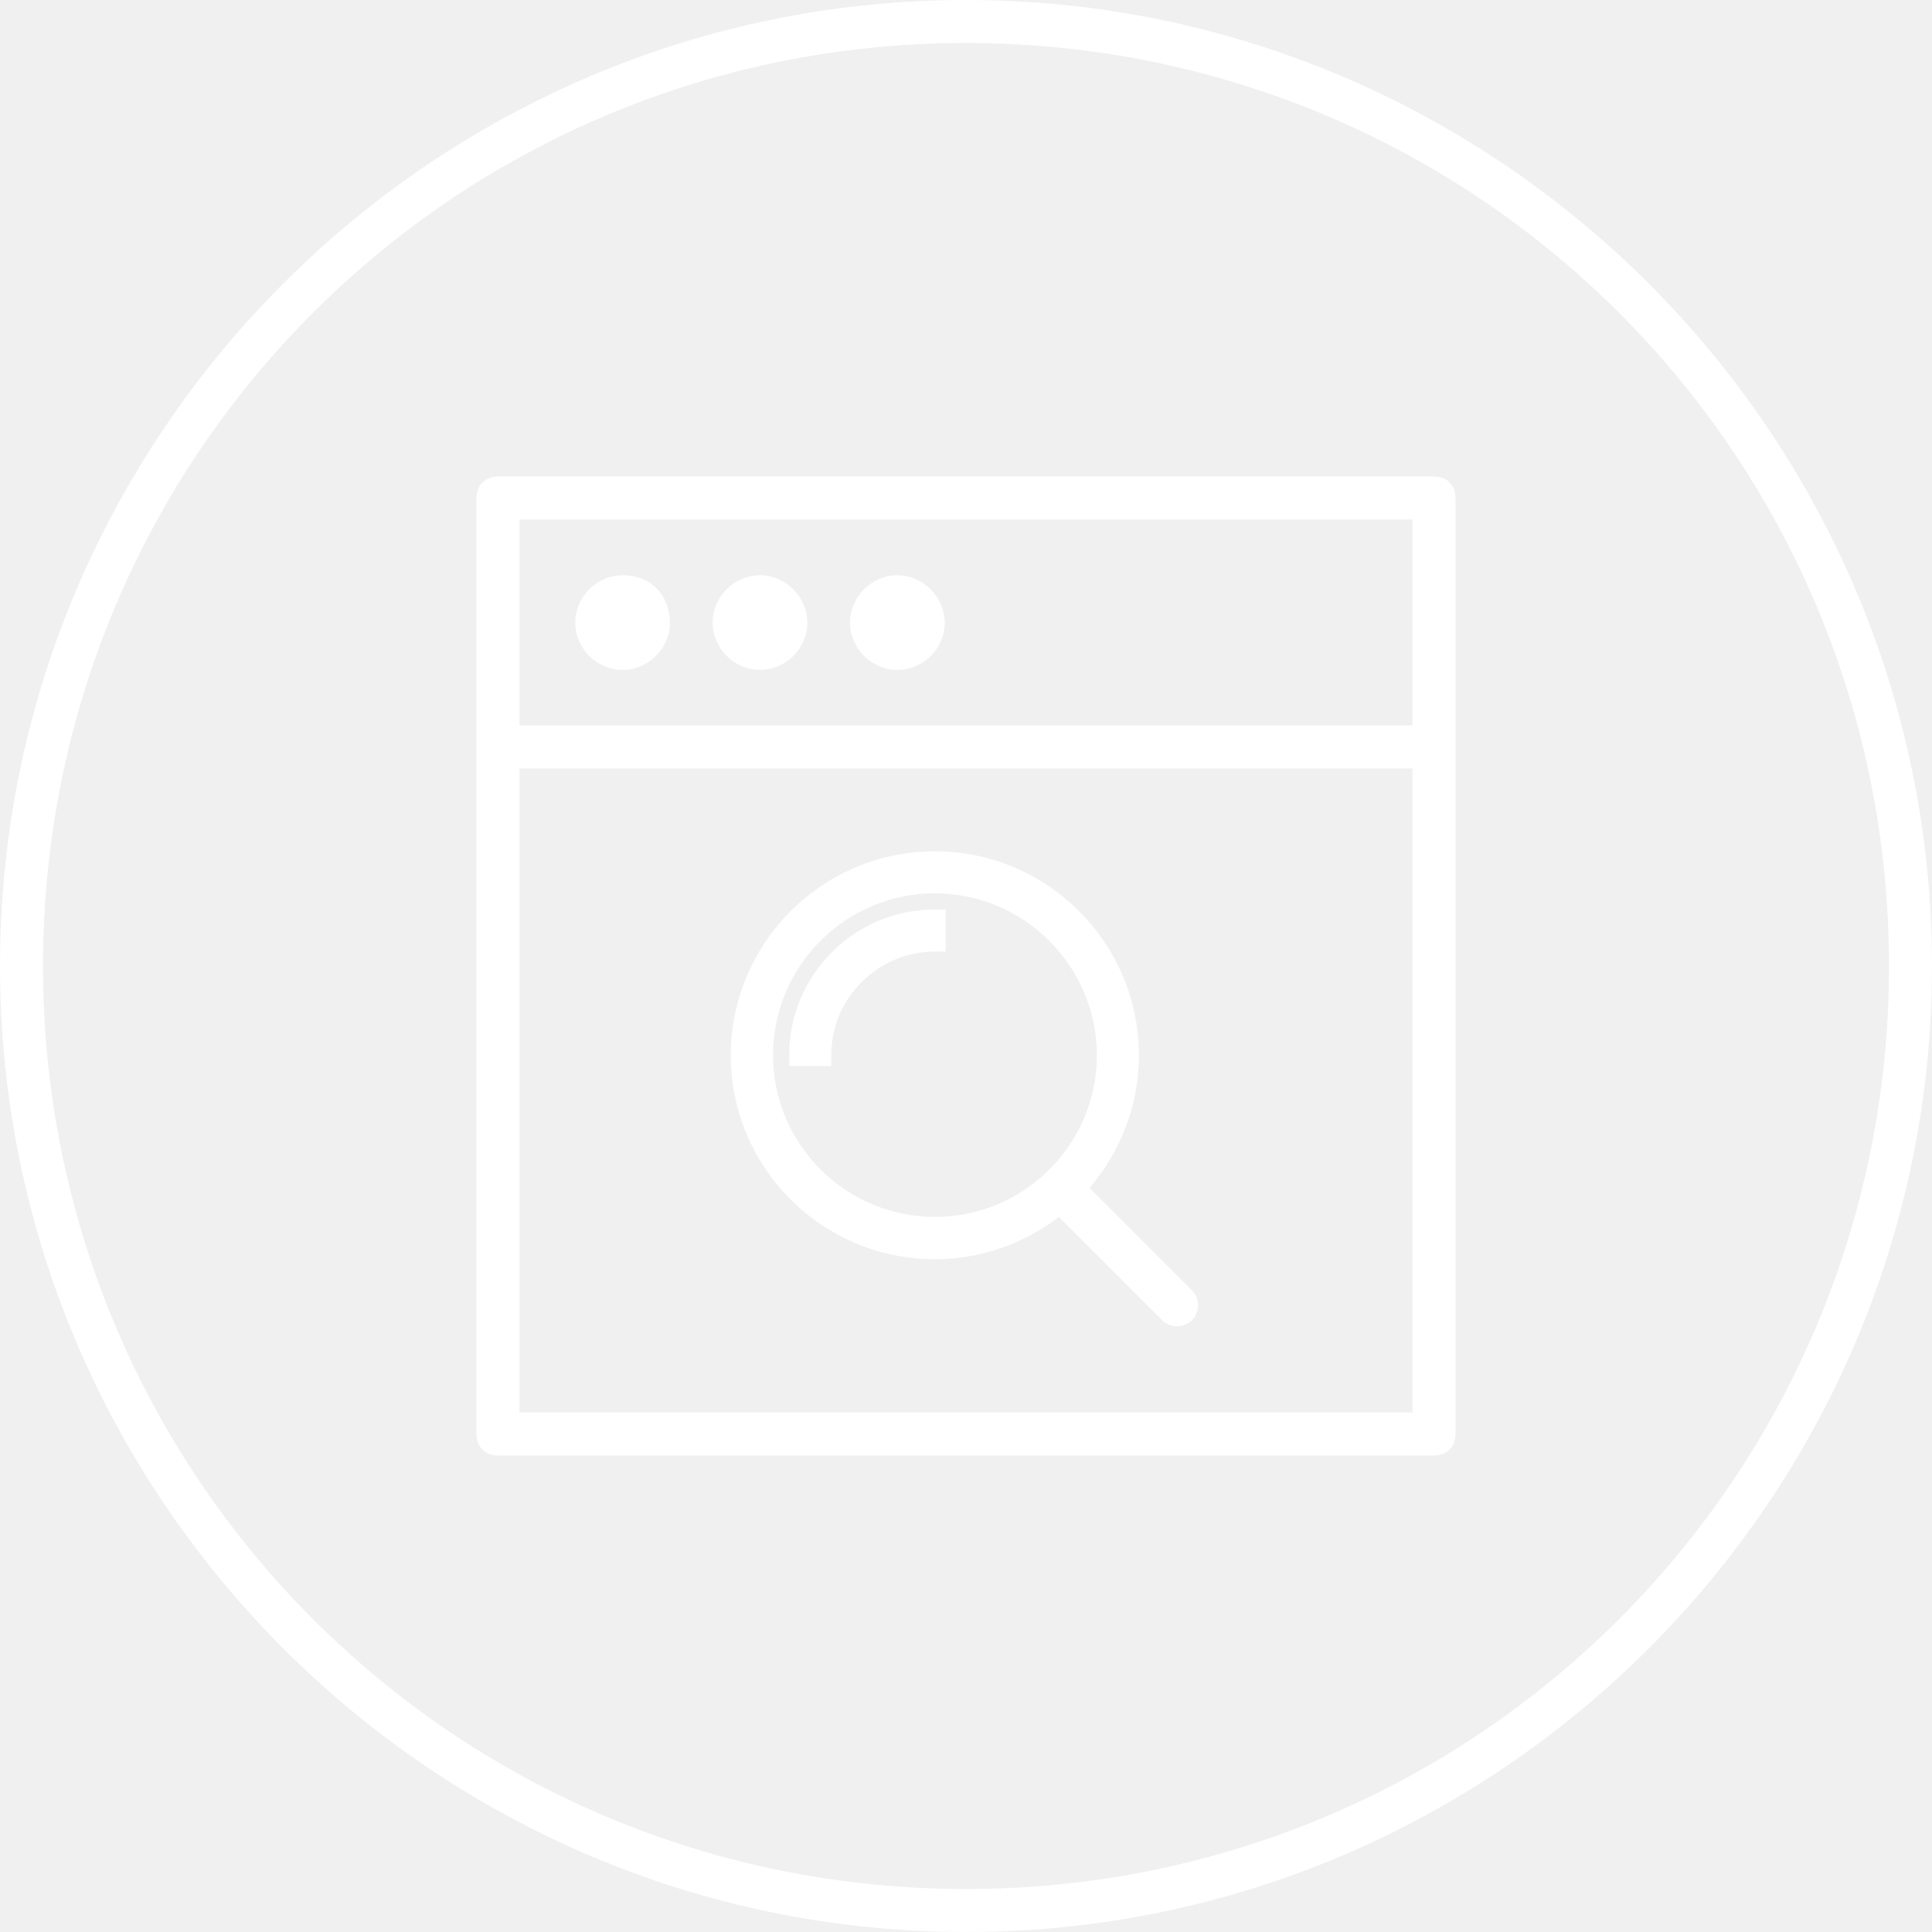
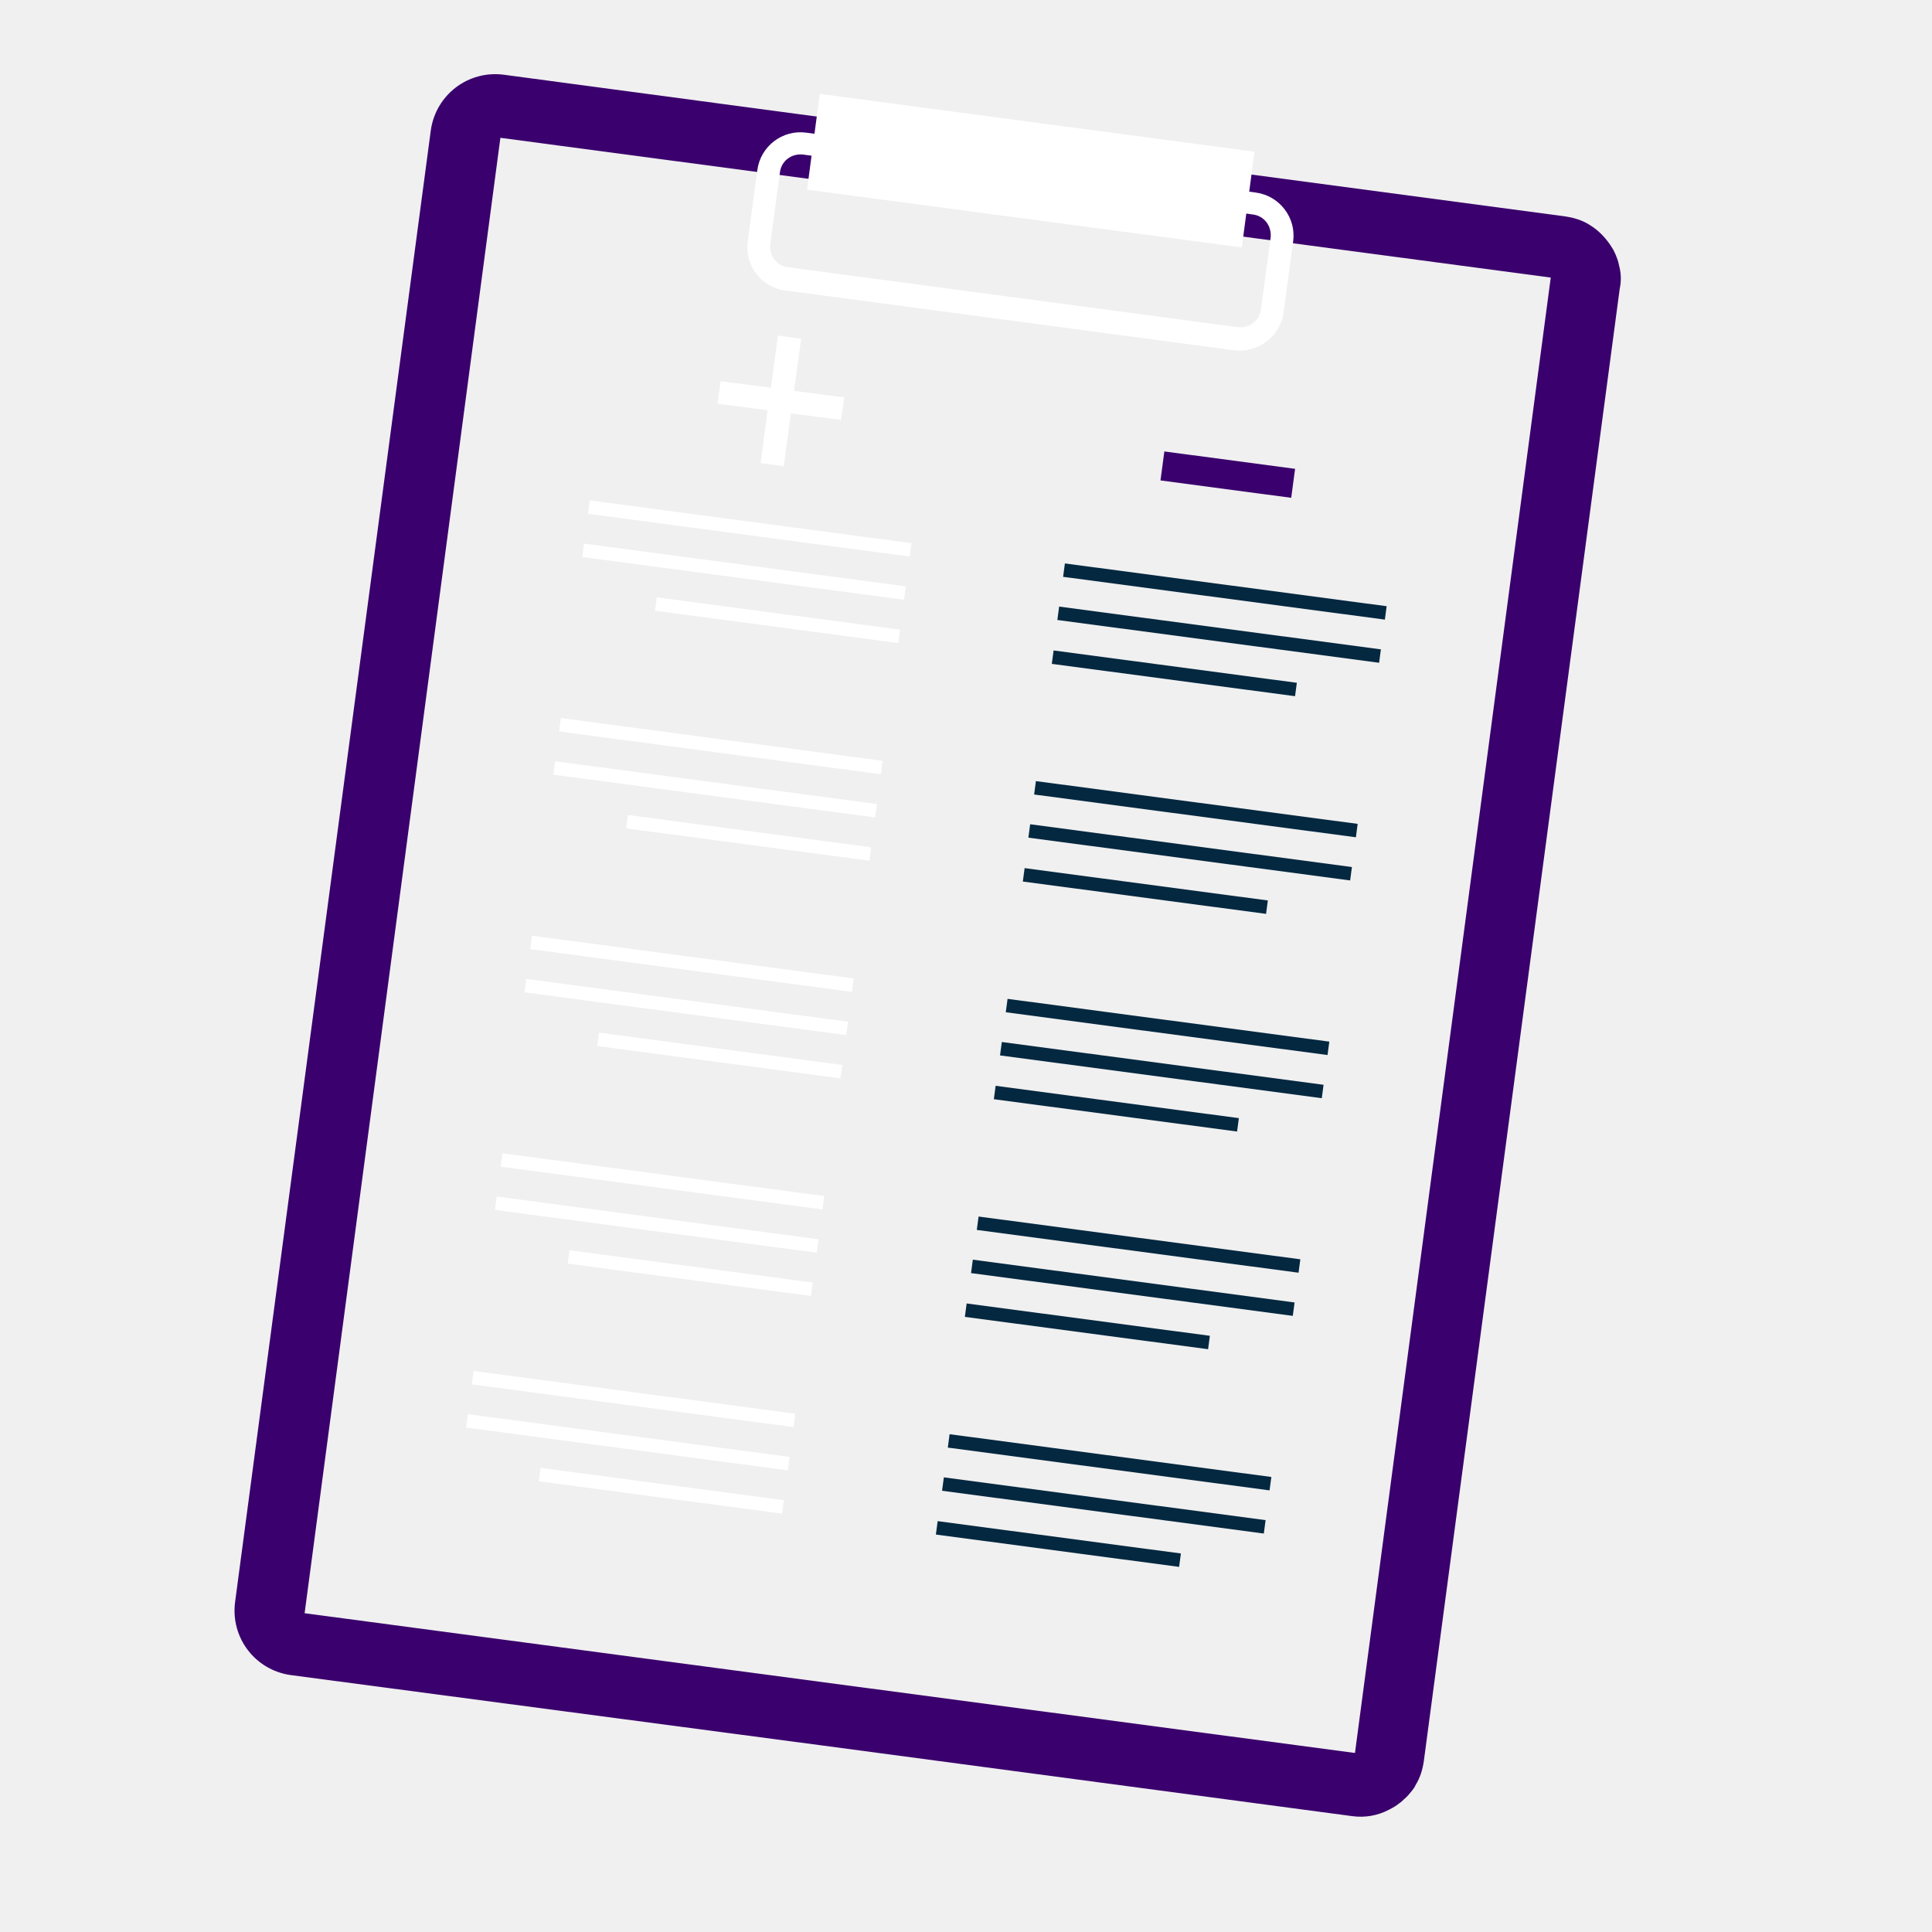
- <svg xmlns="http://www.w3.org/2000/svg" version="1.1" id="Calque_1" x="0px" y="0px" viewBox="0 240 800 800" enable-background="new 0 240 800 800" xml:space="preserve">
+ <svg xmlns="http://www.w3.org/2000/svg" version="1.1" id="Calque_1" x="0px" y="0px" viewBox="0 0 300 300" enable-background="new 0 0 300 300" xml:space="preserve">
  <g>
    <g>
-       <path fill="#FFFFFF" d="M400,1040C179.6,1040,0,860.4,0,640s179.6-400,400-400s400,179.6,400,400S620.4,1040,400,1040L400,1040z     M400,257.8C188.4,257.8,17.8,428.4,17.8,640s170.7,382.2,382.2,382.2S782.2,851.6,782.2,640S611.6,257.8,400,257.8L400,257.8z" />
+       <path fill="#3A006D" d="M251.4,41.2c-0.1-0.6-0.3-1.1-0.5-1.6c-0.2-0.4-0.3-0.7-0.5-1c-0.9-1.5-2.1-2.8-3.6-3.7    c-1.1-0.7-2.4-1.1-3.8-1.3l-82.5-11L78.2,11.6c-5.5-0.7-10.5,3.1-11.3,8.6L36.5,248.8c-0.7,5.5,3.1,10.5,8.6,11.3l82.3,10.9    l82.5,11c2.1,0.3,4.1-0.1,5.8-1c0.6-0.3,1.1-0.6,1.6-1c0.3-0.2,0.5-0.4,0.7-0.6c0.5-0.4,0.9-0.9,1.3-1.4c0.2-0.3,0.4-0.5,0.5-0.8    c0.7-1.1,1.1-2.4,1.3-3.8l30.4-228.5C251.8,43.5,251.7,42.3,251.4,41.2z M210.4,272.2L47.3,250.5L77.7,21.4l163.1,21.7    L210.4,272.2z" />
+       <g>
+         <g>
+           <path fill="#FFFFFF" d="M191.7,54.4l-69.8-9.3c-3.7-0.5-6.3-3.9-5.8-7.6l1.5-11.1c0.5-3.7,3.9-6.3,7.6-5.8l69.8,9.3      c3.7,0.5,6.3,3.9,5.8,7.6l-1.5,11.1C198.8,52.2,195.4,54.8,191.7,54.4z M124.7,24c-1.8-0.2-3.4,1-3.6,2.8l-1.5,11.1      c-0.2,1.8,1,3.4,2.8,3.6l69.8,9.3c1.8,0.2,3.4-1,3.6-2.8l1.5-11.1c0.2-1.8-1-3.4-2.8-3.6L124.7,24z" />
+         </g>
+       </g>
+       <g>
+         <rect x="126" y="19" transform="matrix(0.9913 0.1318 -0.1318 0.9913 4.8949 -20.862)" fill="#FFFFFF" width="68.1" height="15" />
+       </g>
+     </g>
+     <g>
+       <g>
+         <rect x="165" y="90.8" transform="matrix(0.9913 0.1318 -0.1318 0.9913 13.7594 -24.2677)" fill="#042840" width="50.4" height="2.1" />
+       </g>
+       <g>
+         <rect x="164.1" y="97.5" transform="matrix(0.9913 0.1318 -0.1318 0.9913 14.6418 -24.0904)" fill="#042840" width="50.4" height="2.1" />
+       </g>
+       <g>
+         <rect x="163.3" y="103.5" transform="matrix(0.9913 0.1318 -0.1318 0.9913 15.3649 -23.1199)" fill="#042840" width="38.1" height="2.1" />
+       </g>
+     </g>
+     <g>
+       <g>
+         <rect x="160.5" y="124.6" transform="matrix(0.9913 0.1318 -0.1318 0.9913 18.1744 -23.3807)" fill="#042840" width="50.4" height="2.1" />
+       </g>
+       <g>
+         <rect x="159.6" y="131.3" transform="matrix(0.9913 0.1318 -0.1318 0.9913 19.0568 -23.2034)" fill="#042840" width="50.4" height="2.1" />
+       </g>
+       <g>
+         <rect x="158.8" y="137.3" transform="matrix(0.9913 0.1318 -0.1318 0.9913 19.78 -22.233)" fill="#042840" width="38.1" height="2.1" />
+       </g>
+     </g>
+     <g>
+       <g>
+         <rect x="156.1" y="158.4" transform="matrix(0.9913 0.1318 -0.1318 0.9913 22.5894 -22.4938)" fill="#042840" width="50.4" height="2.1" />
+       </g>
+       <g>
+         <rect x="155.2" y="165.1" transform="matrix(0.9913 0.1318 -0.1318 0.9913 23.4718 -22.3165)" fill="#042840" width="50.4" height="2.1" />
+       </g>
+       <g>
+         <rect x="154.3" y="171.1" transform="matrix(0.9913 0.1318 -0.1318 0.9913 24.195 -21.346)" fill="#042840" width="38.1" height="2.1" />
+       </g>
+     </g>
+     <g>
+       <g>
+         <rect x="151.6" y="192.2" transform="matrix(0.9913 0.1318 -0.1318 0.9913 27.0044 -21.6068)" fill="#042840" width="50.4" height="2.1" />
+       </g>
+       <g>
+         <rect x="150.7" y="198.9" transform="matrix(0.9913 0.1318 -0.1318 0.9913 27.8868 -21.4295)" fill="#042840" width="50.4" height="2.1" />
+       </g>
+       <g>
+         <rect x="149.8" y="204.9" transform="matrix(0.9913 0.1318 -0.1318 0.9913 28.61 -20.4591)" fill="#042840" width="38.1" height="2.1" />
+       </g>
+     </g>
+     <g>
+       <g>
+         <rect x="147.1" y="226" transform="matrix(0.9913 0.1318 -0.1318 0.9913 31.4194 -20.7199)" fill="#042840" width="50.4" height="2.1" />
+       </g>
+       <g>
+         <rect x="146.2" y="232.7" transform="matrix(0.9913 0.1318 -0.1318 0.9913 32.3019 -20.5426)" fill="#042840" width="50.4" height="2.1" />
+       </g>
+       <g>
+         <rect x="145.3" y="238.7" transform="matrix(0.9913 0.1318 -0.1318 0.9913 33.025 -19.5722)" fill="#042840" width="38.1" height="2.1" />
+       </g>
+     </g>
+     <g>
+       <g>
+         <rect x="91.2" y="80.9" transform="matrix(-0.9913 -0.1318 0.1318 -0.9913 221.0083 178.6398)" fill="#FFFFFF" width="50.4" height="2.1" />
+       </g>
+       <g>
+         <rect x="90.3" y="87.7" transform="matrix(-0.9913 -0.1318 0.1318 -0.9913 218.3296 191.9738)" fill="#FFFFFF" width="50.4" height="2.1" />
+       </g>
+       <g>
+         <rect x="101.6" y="95.3" transform="matrix(-0.9913 -0.1318 0.1318 -0.9913 227.6357 207.7157)" fill="#FFFFFF" width="38.1" height="2.1" />
+       </g>
+     </g>
+     <g>
+       <g>
+         <rect x="86.7" y="114.7" transform="matrix(-0.9913 -0.1318 0.1318 -0.9913 207.6065 245.351)" fill="#FFFFFF" width="50.4" height="2.1" />
+       </g>
+       <g>
+         <rect x="85.8" y="121.5" transform="matrix(-0.9913 -0.1318 0.1318 -0.9913 204.9278 258.6852)" fill="#FFFFFF" width="50.4" height="2.1" />
+       </g>
+       <g>
+         <rect x="97.1" y="129.1" transform="matrix(-0.9913 -0.1318 0.1318 -0.9913 214.2339 274.4271)" fill="#FFFFFF" width="38.1" height="2.1" />
+       </g>
+     </g>
+     <g>
+       <g>
+         <rect x="82.2" y="148.5" transform="matrix(-0.9913 -0.1318 0.1318 -0.9913 194.2047 312.0624)" fill="#FFFFFF" width="50.4" height="2.1" />
+       </g>
+       <g>
+         <rect x="81.3" y="155.3" transform="matrix(-0.9913 -0.1318 0.1318 -0.9913 191.526 325.3967)" fill="#FFFFFF" width="50.4" height="2.1" />
+       </g>
+       <g>
+         <rect x="92.6" y="162.9" transform="matrix(-0.9913 -0.1318 0.1318 -0.9913 200.8321 341.1384)" fill="#FFFFFF" width="38.1" height="2.1" />
+       </g>
+     </g>
+     <g>
+       <g>
+         <rect x="77.8" y="182.3" transform="matrix(-0.9913 -0.1318 0.1318 -0.9913 180.803 378.7736)" fill="#FFFFFF" width="50.4" height="2.1" />
+       </g>
+       <g>
+         <rect x="76.9" y="189.1" transform="matrix(-0.9913 -0.1318 0.1318 -0.9913 178.1242 392.1078)" fill="#FFFFFF" width="50.4" height="2.1" />
+       </g>
+       <g>
+         <rect x="88.2" y="196.7" transform="matrix(-0.9913 -0.1318 0.1318 -0.9913 187.4303 407.8497)" fill="#FFFFFF" width="38.1" height="2.1" />
+       </g>
+     </g>
+     <g>
+       <g>
+         <rect x="73.3" y="216.1" transform="matrix(-0.9913 -0.1318 0.1318 -0.9913 167.4012 445.485)" fill="#FFFFFF" width="50.4" height="2.1" />
+       </g>
+       <g>
+         <rect x="72.4" y="222.9" transform="matrix(-0.9913 -0.1318 0.1318 -0.9913 164.7224 458.8192)" fill="#FFFFFF" width="50.4" height="2.1" />
+       </g>
+       <g>
+         <rect x="83.7" y="230.5" transform="matrix(-0.9913 -0.1318 0.1318 -0.9913 174.0285 474.5611)" fill="#FFFFFF" width="38.1" height="2.1" />
+       </g>
    </g>
  </g>
  <g>
+     <path fill="#FFFFFF" d="M124.4,52.6l-1.1,8.1l7.8,1l-0.5,3.5l-7.8-1l-1.1,8.2l-3.6-0.5l1.1-8.2l-7.8-1l0.5-3.5l7.8,1l1.1-8.1   L124.4,52.6z" />
+   </g>
+   <g>
    <g>
-       <g>
-         <path fill="#FFFFFF" d="M593.8,842.7H206.2c-5.3,0-8.9-3.6-8.9-8.9V446.2c0-5.3,3.6-8.9,8.9-8.9h387.6c5.3,0,8.9,3.6,8.9,8.9     v387.6C602.7,839.1,599.1,842.7,593.8,842.7L593.8,842.7z M215.1,824.9h369.8V455.1H215.1V824.9L215.1,824.9z" />
-       </g>
-       <g>
-         <path fill="#FFFFFF" d="M586.7,558.2H213.3c-5.3,0-8.9-3.6-8.9-8.9s3.6-8.9,8.9-8.9h373.3c5.3,0,8.9,3.6,8.9,8.9     C595.6,554.7,592,558.2,586.7,558.2L586.7,558.2z" />
-       </g>
-       <path fill="#FFFFFF" d="M257.8,478.2c-10.7,0-19.6,8.9-19.6,19.6c0,10.7,8.9,19.6,19.6,19.6c10.7,0,19.6-8.9,19.6-19.6    C277.3,487.1,270.2,478.2,257.8,478.2L257.8,478.2z" />
-       <path fill="#FFFFFF" d="M314.7,478.2c-10.7,0-19.6,8.9-19.6,19.6c0,10.7,8.9,19.6,19.6,19.6c10.7,0,19.6-8.9,19.6-19.6    C334.2,487.1,325.3,478.2,314.7,478.2L314.7,478.2z" />
-       <path fill="#FFFFFF" d="M371.6,478.2c-10.7,0-19.6,8.9-19.6,19.6c0,10.7,8.9,19.6,19.6,19.6c10.7,0,19.6-8.9,19.6-19.6    C391.1,487.1,382.2,478.2,371.6,478.2L371.6,478.2z" />
-     </g>
-     <g>
-       <g>
-         <path fill="#FFFFFF" stroke="#FFFFFF" stroke-width="9" stroke-miterlimit="10" d="M387,756.9c-44.1,0-79.9-35.9-79.9-79.9     c0-44.1,35.9-80,80-80c44.1,0,80,35.9,80,80C467,721,431.1,756.9,387,756.9L387,756.9z M387.1,605.4c-39.4,0-71.5,32.1-71.5,71.5     c0,39.4,32.1,71.5,71.5,71.5c39.5,0,71.6-32.1,71.6-71.5C458.6,637.5,426.5,605.4,387.1,605.4L387.1,605.4z" />
-       </g>
-       <g>
-         <path fill="#FFFFFF" stroke="#FFFFFF" stroke-width="9" stroke-miterlimit="10" d="M339.7,676.9h-8.4c0-30.8,25-55.8,55.8-55.8     v8.4C361,629.6,339.7,650.8,339.7,676.9L339.7,676.9z" />
-       </g>
-       <g>
-         <path fill="#FFFFFF" stroke="#FFFFFF" stroke-width="9" stroke-miterlimit="10" d="M487.4,784.7c-1.1,0-2.2-0.4-3-1.2l-47-47     c-1.6-1.6-1.6-4.3,0-6c1.6-1.6,4.3-1.6,6,0l47,47c1.6,1.6,1.6,4.3,0,6C489.5,784.3,488.5,784.7,487.4,784.7L487.4,784.7z" />
-       </g>
+       <path fill="#3A006D" d="M201.1,72.8l-0.6,4.5l-20.3-2.7l0.6-4.5L201.1,72.8z" />
    </g>
  </g>
</svg>
